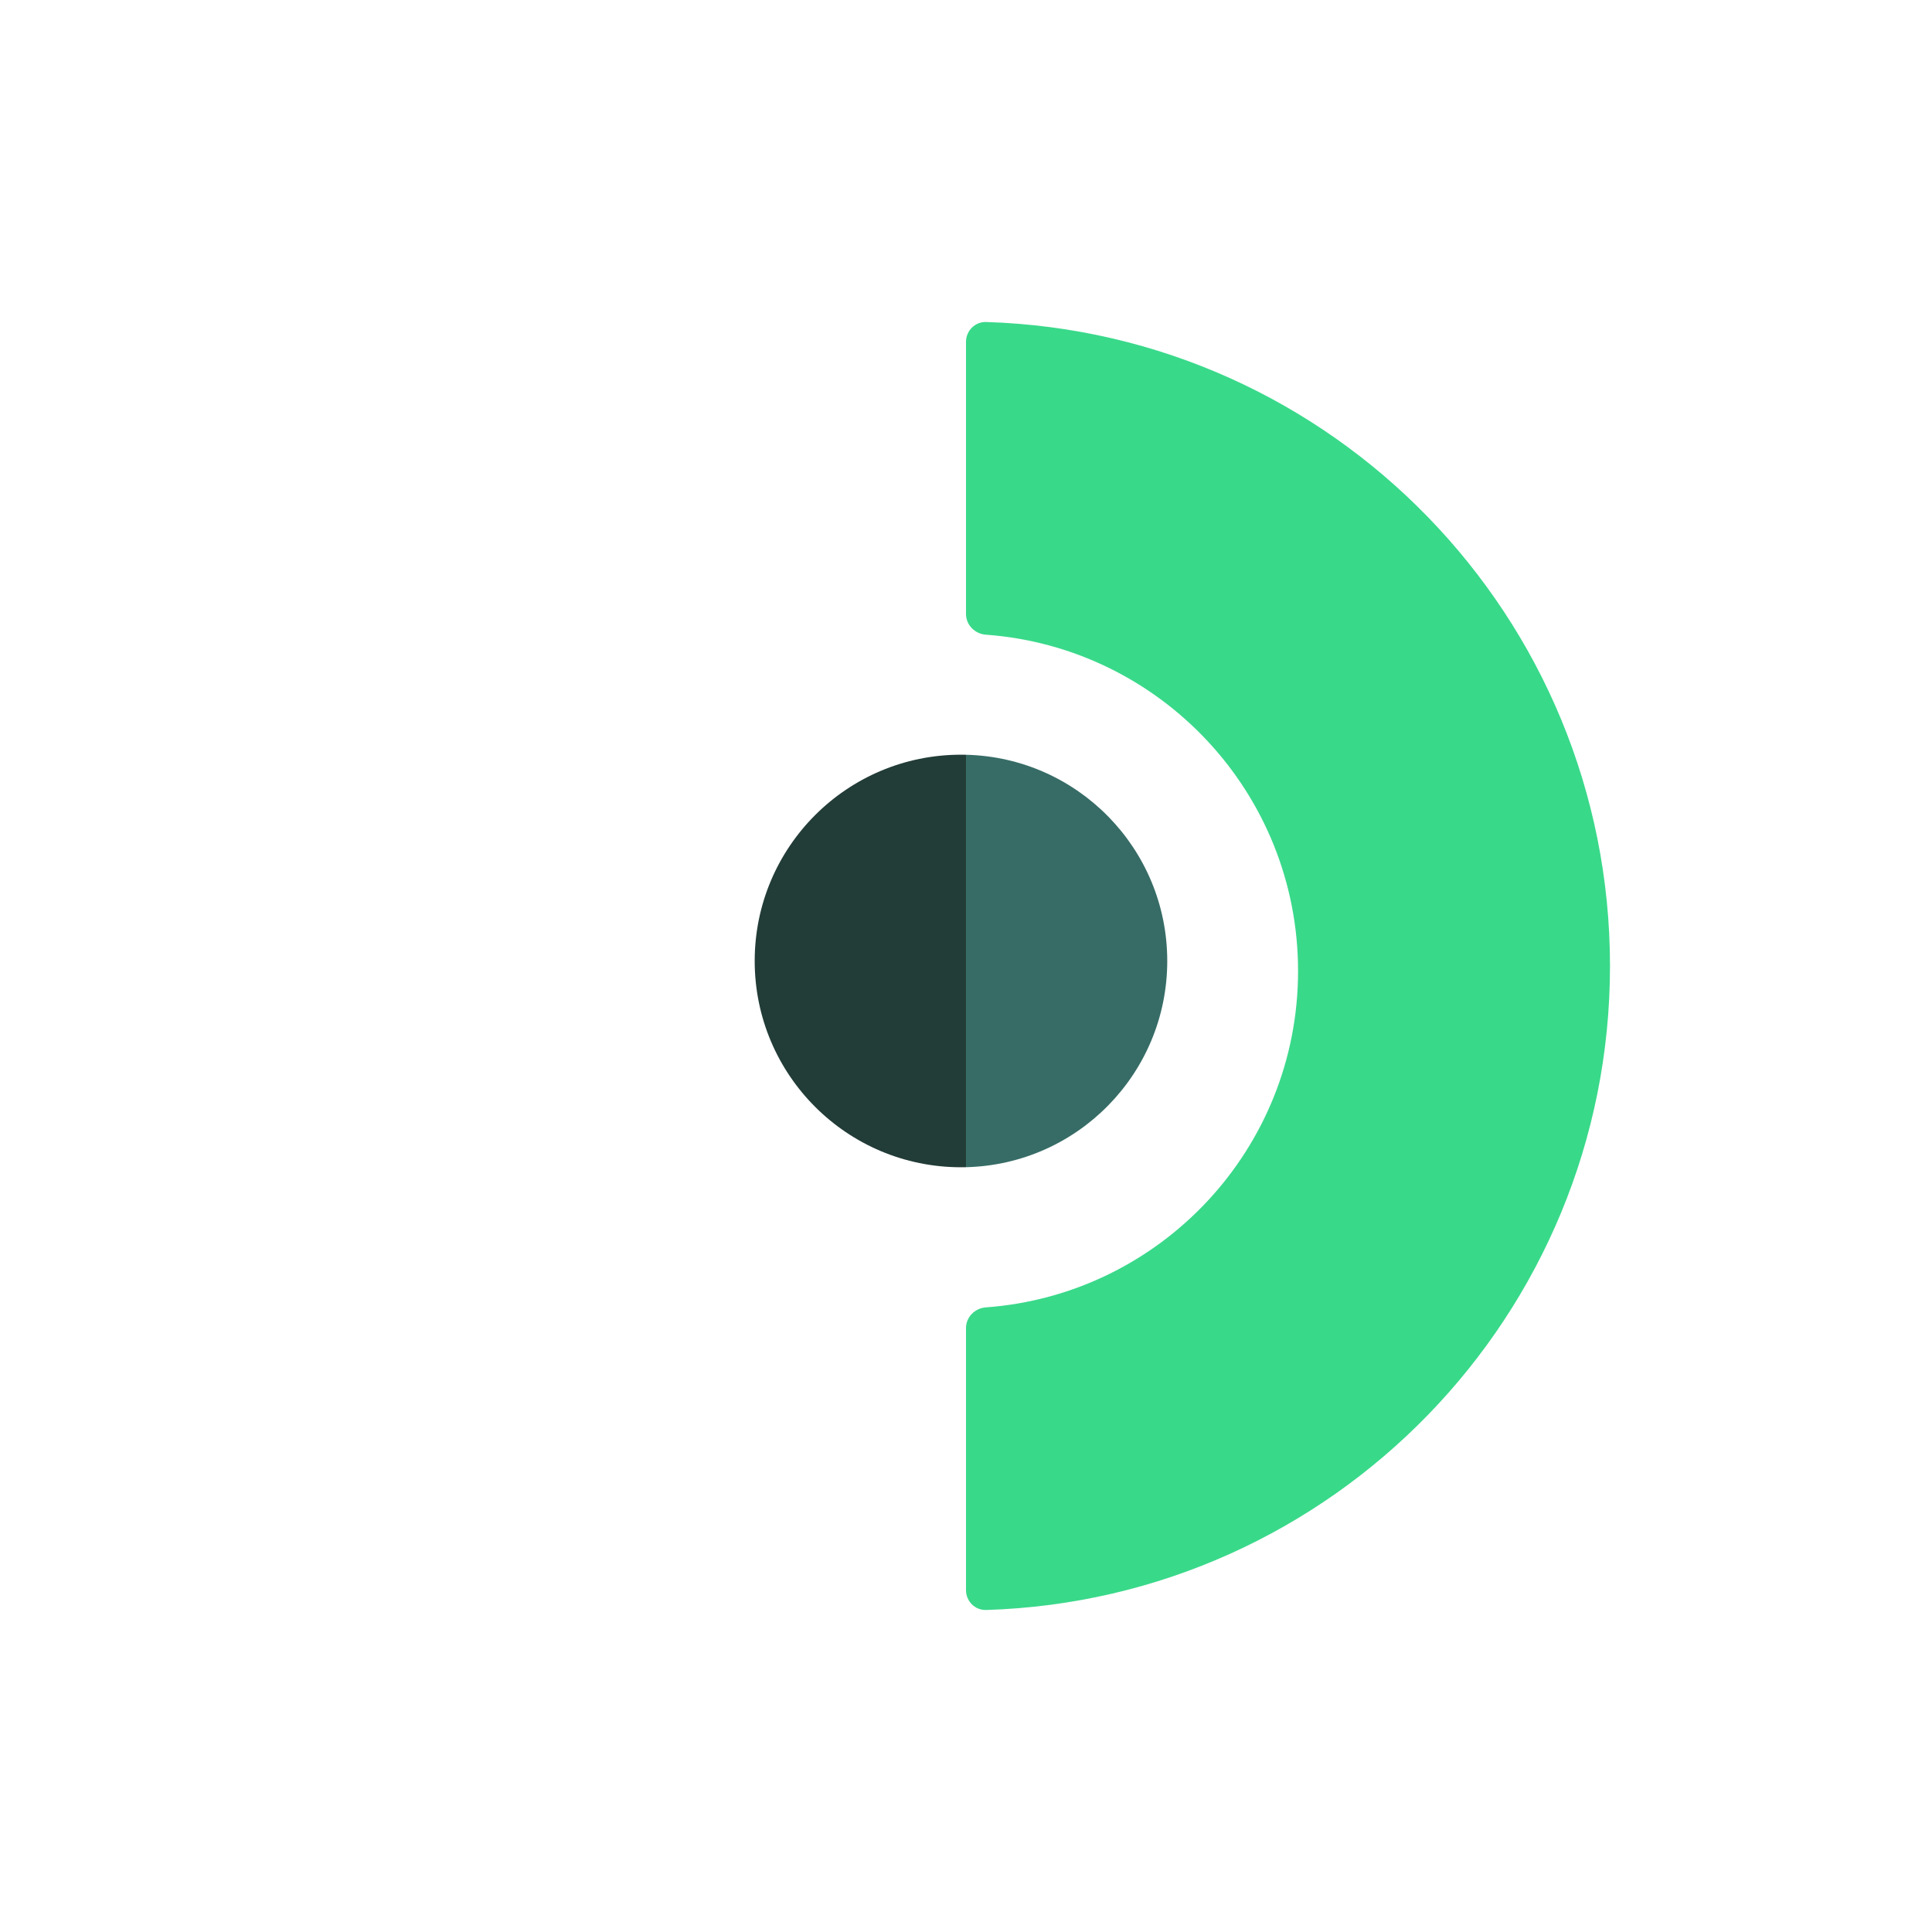
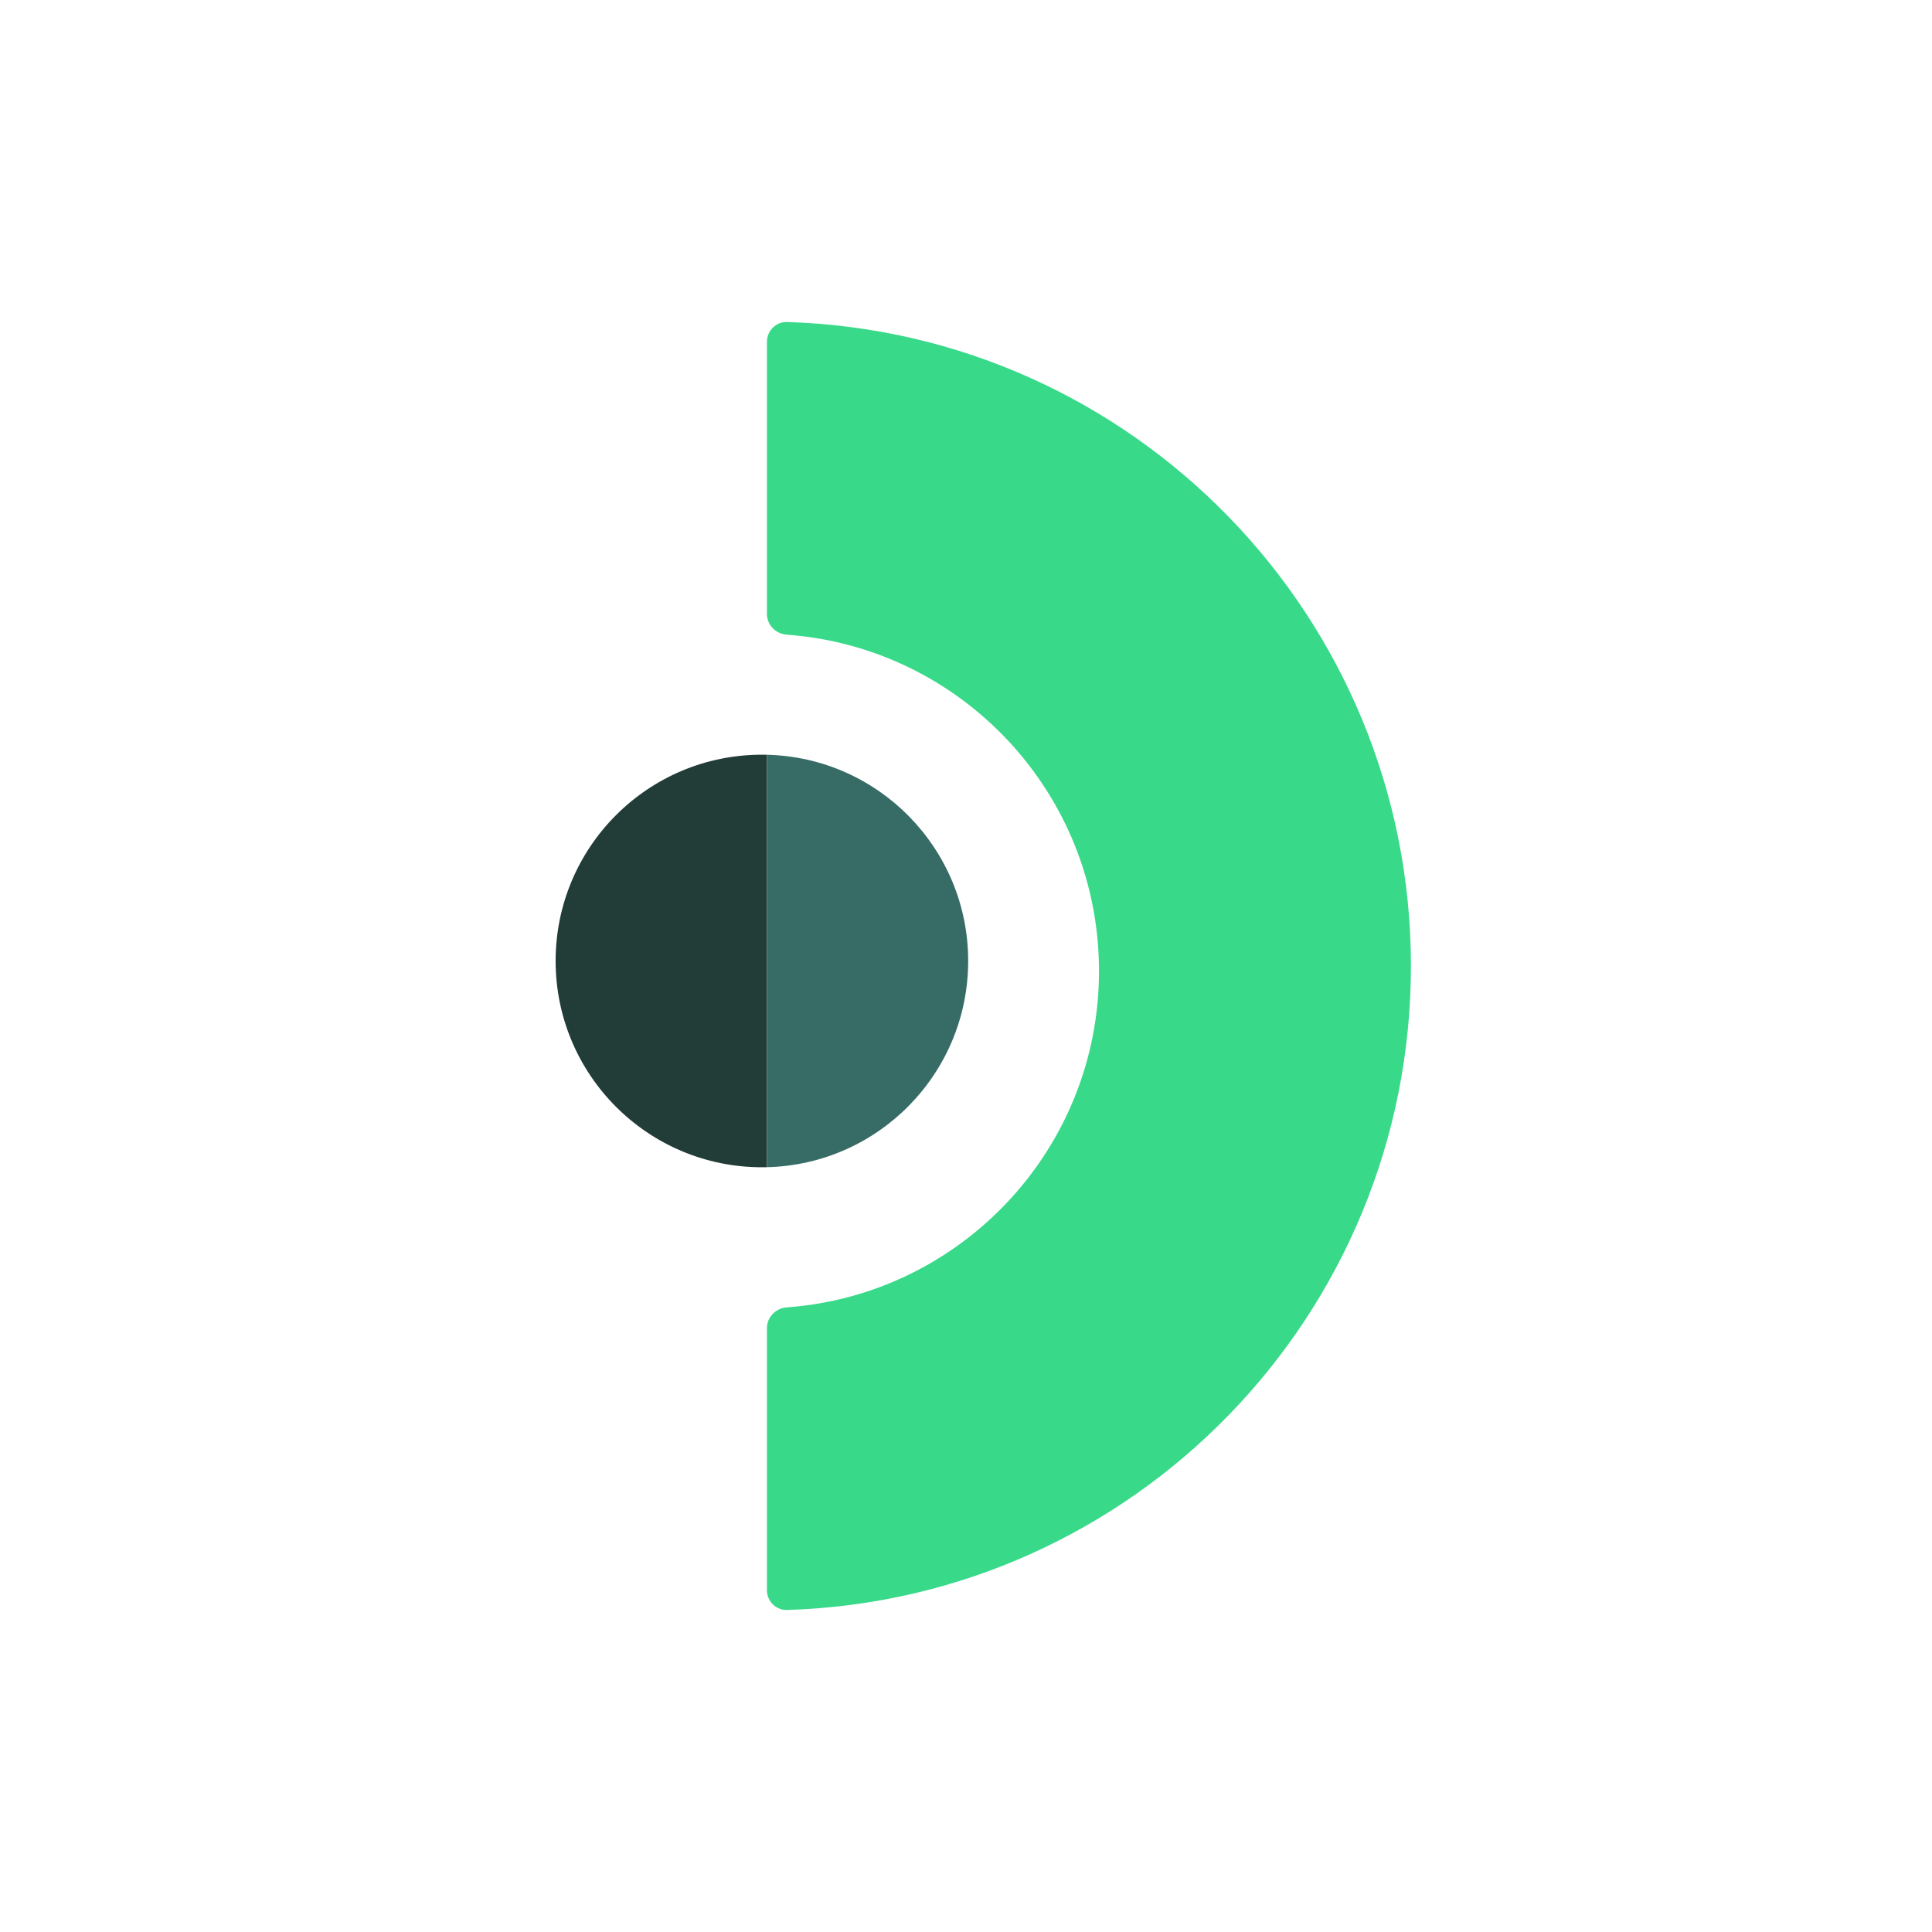
- <svg xmlns="http://www.w3.org/2000/svg" width="192" height="192" viewBox="0 0 192 192" fill="none">
-   <path d="M98.004 32.001C96.9 31.967 96 32.866 96 33.971L96 61.016C96 62.11 96.88 62.995 97.97 63.074C115.318 64.339 129 78.821 129 96.5C129 114.179 115.318 128.661 97.97 129.926C96.88 130.006 96 130.89 96 131.984L96 158.029C96 159.134 96.9 160.033 98.004 159.999C132.423 158.94 160 130.692 160 96C160 61.308 132.423 33.06 98.004 32.001Z" fill="#39D98A" />
-   <path d="M96.001 75.007C95.834 75.003 95.668 75.001 95.501 75.001C84.179 75.001 75.001 84.179 75.001 95.501C75.001 106.822 84.179 116.001 95.501 116.001C95.668 116.001 95.834 115.999 96.001 115.995L96.001 75.007Z" fill="#223C37" />
-   <path d="M96.001 115.995C107.091 115.729 116 106.655 116 95.501C116 84.346 107.091 75.272 96.001 75.007L96.001 115.995Z" fill="#376C66" />
+ <svg xmlns="http://www.w3.org/2000/svg" width="192" height="192" viewBox="0 0 192 192" fill="none" version="1.1" id="svg61">
+   <defs id="defs65" />
+   <path d="m 78.221,32.001 c -1.104,-0.034 -2.004,0.865 -2.004,1.97 v 27.045 c 0,1.094 0.88,1.978 1.97,2.058 17.348,1.265 31.03,15.747 31.03,33.426 0,17.679 -13.682,32.161 -31.03,33.426 -1.09,0.08 -1.97,0.964 -1.97,2.058 v 26.045 c 0,1.105 0.9,2.004 2.004,1.97 C 112.64,158.94 140.217,130.692 140.217,96 c 0,-34.692 -27.577,-62.94 -61.996,-63.999 z" id="path55" style="fill:#39d98a" />
+   <path d="m 76.217,75.007 c -0.166,-0.004 -0.333,-0.006 -0.5,-0.006 -11.322,0 -20.5,9.178 -20.5,20.5 0,11.321 9.178,20.5 20.5,20.5 0.167,0 0.334,-0.002 0.5,-0.006 z" id="path57" style="fill:#223c37" />
+   <path d="m 76.217,115.995 c 11.091,-0.266 20,-9.34 20,-20.494 0,-11.155 -8.909,-20.229 -20,-20.494 z" id="path59" style="fill:#376c66" />
</svg>
